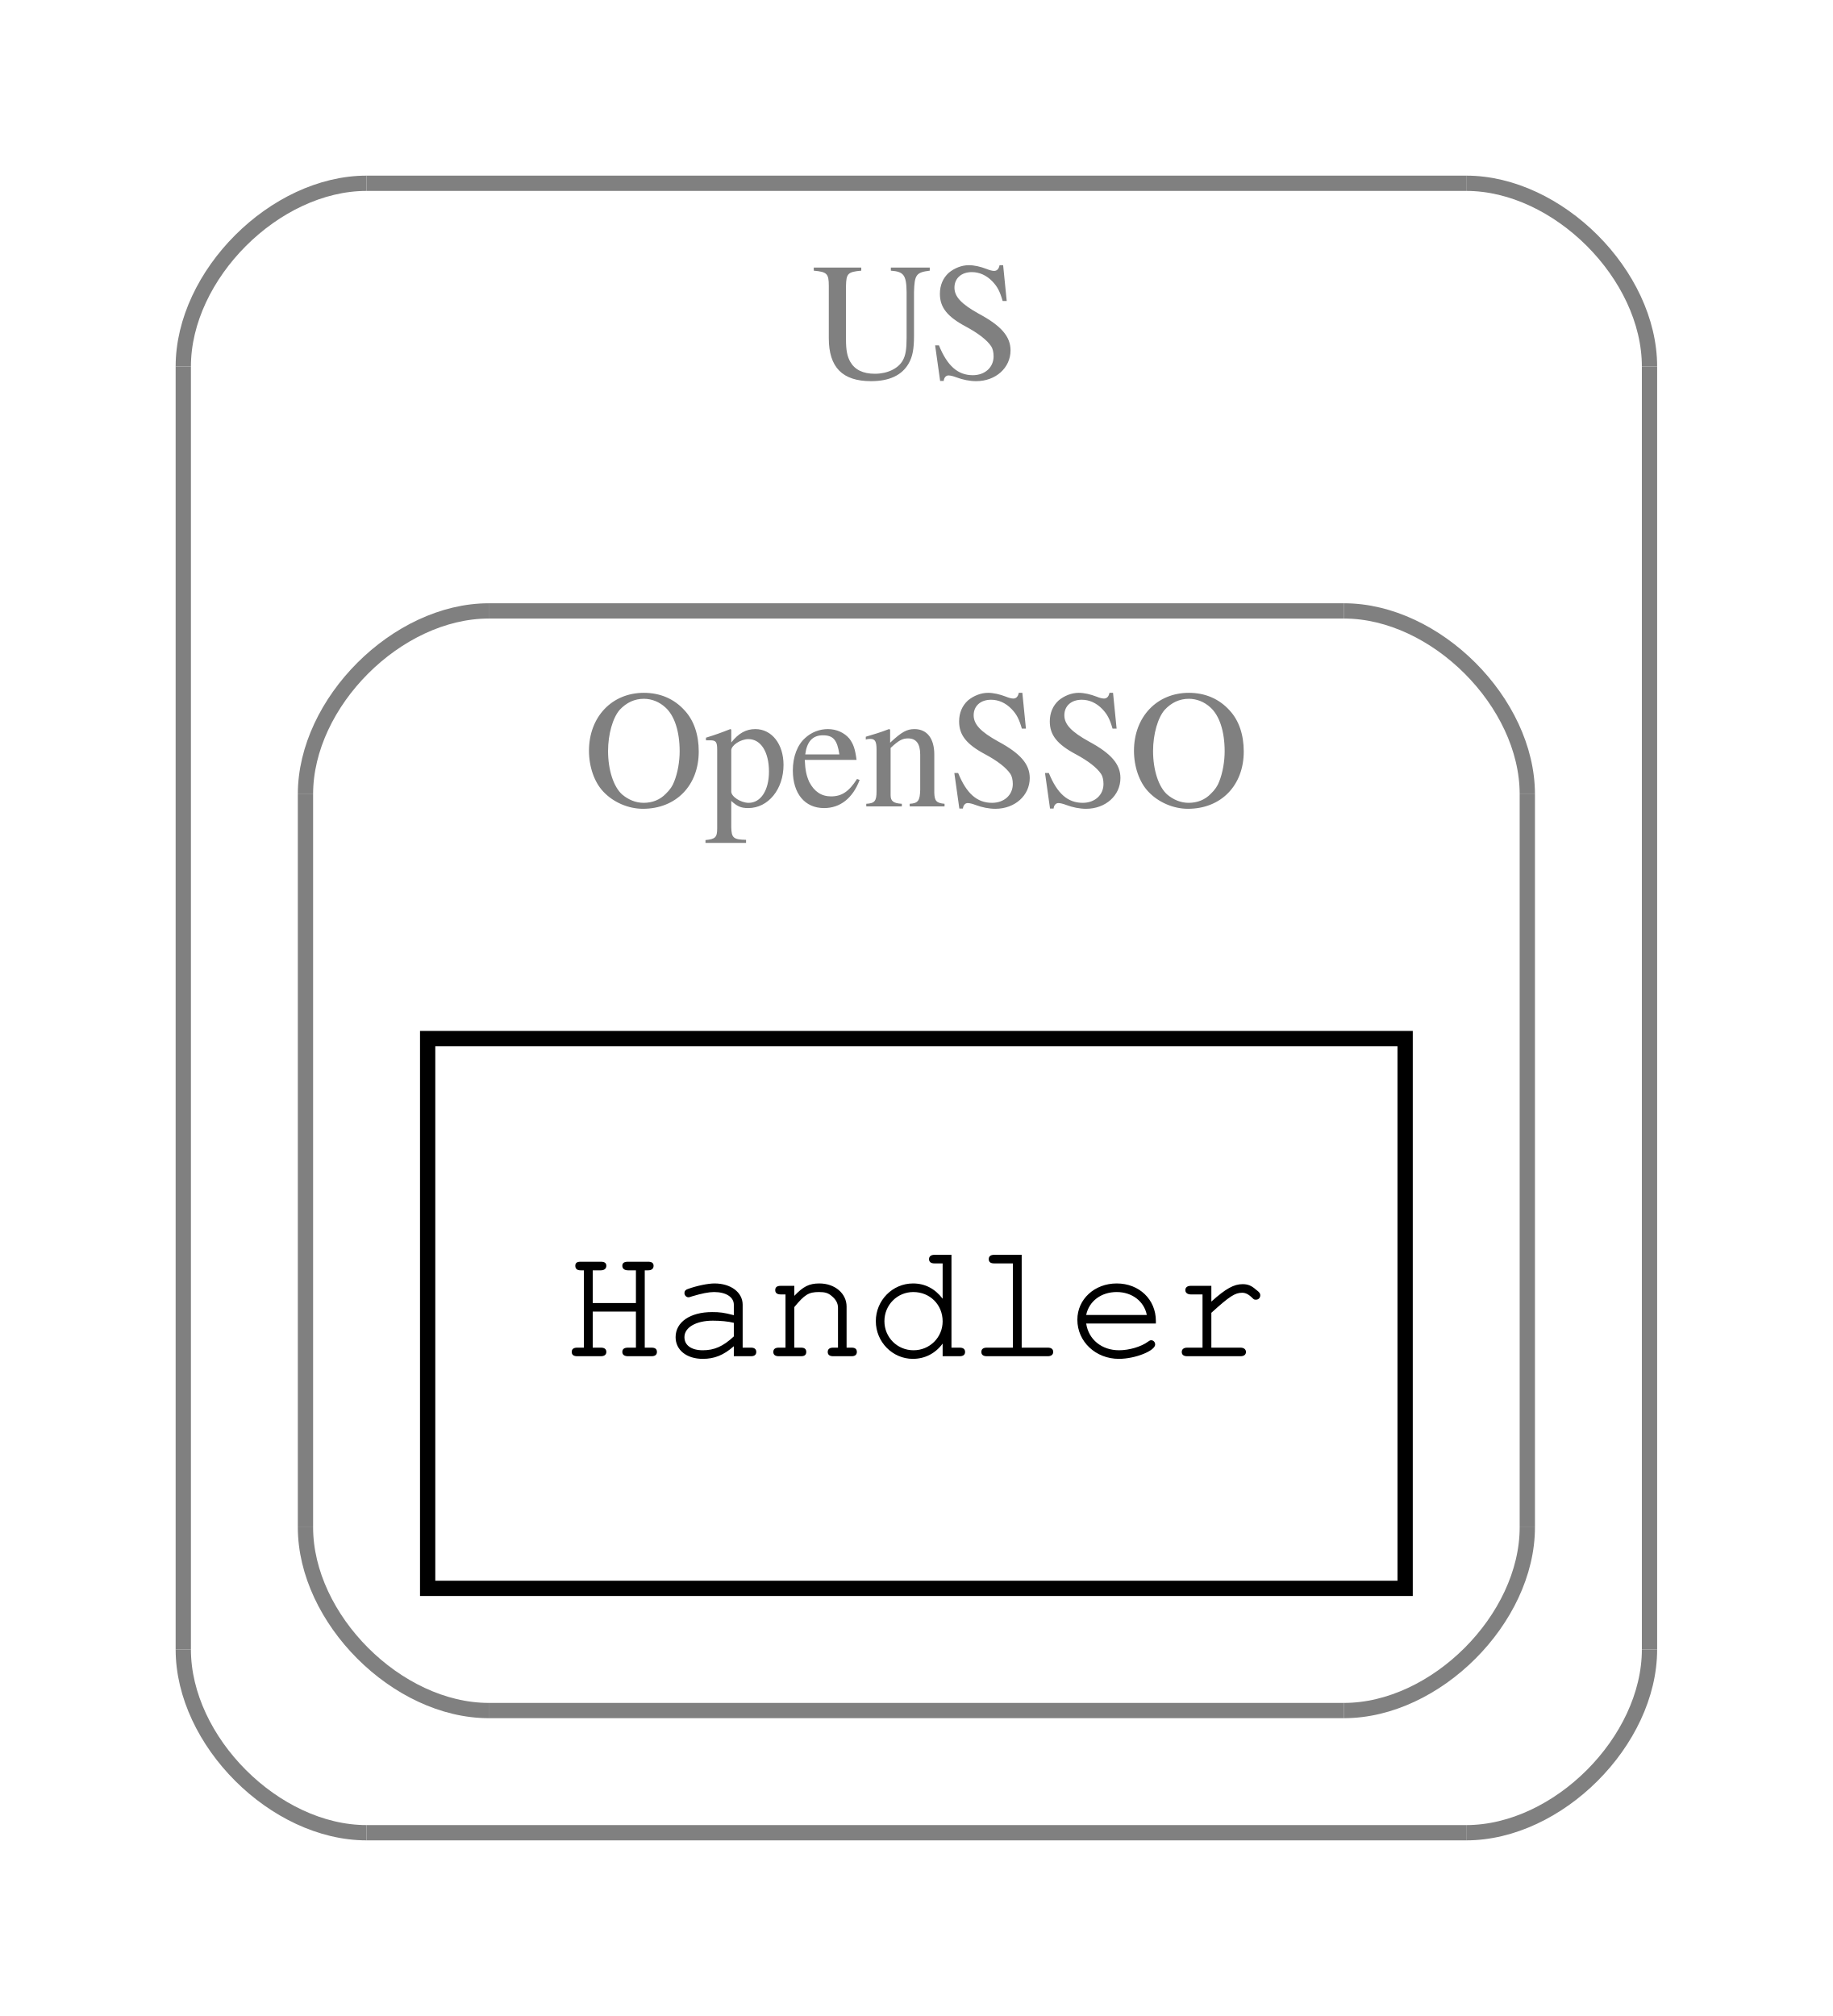
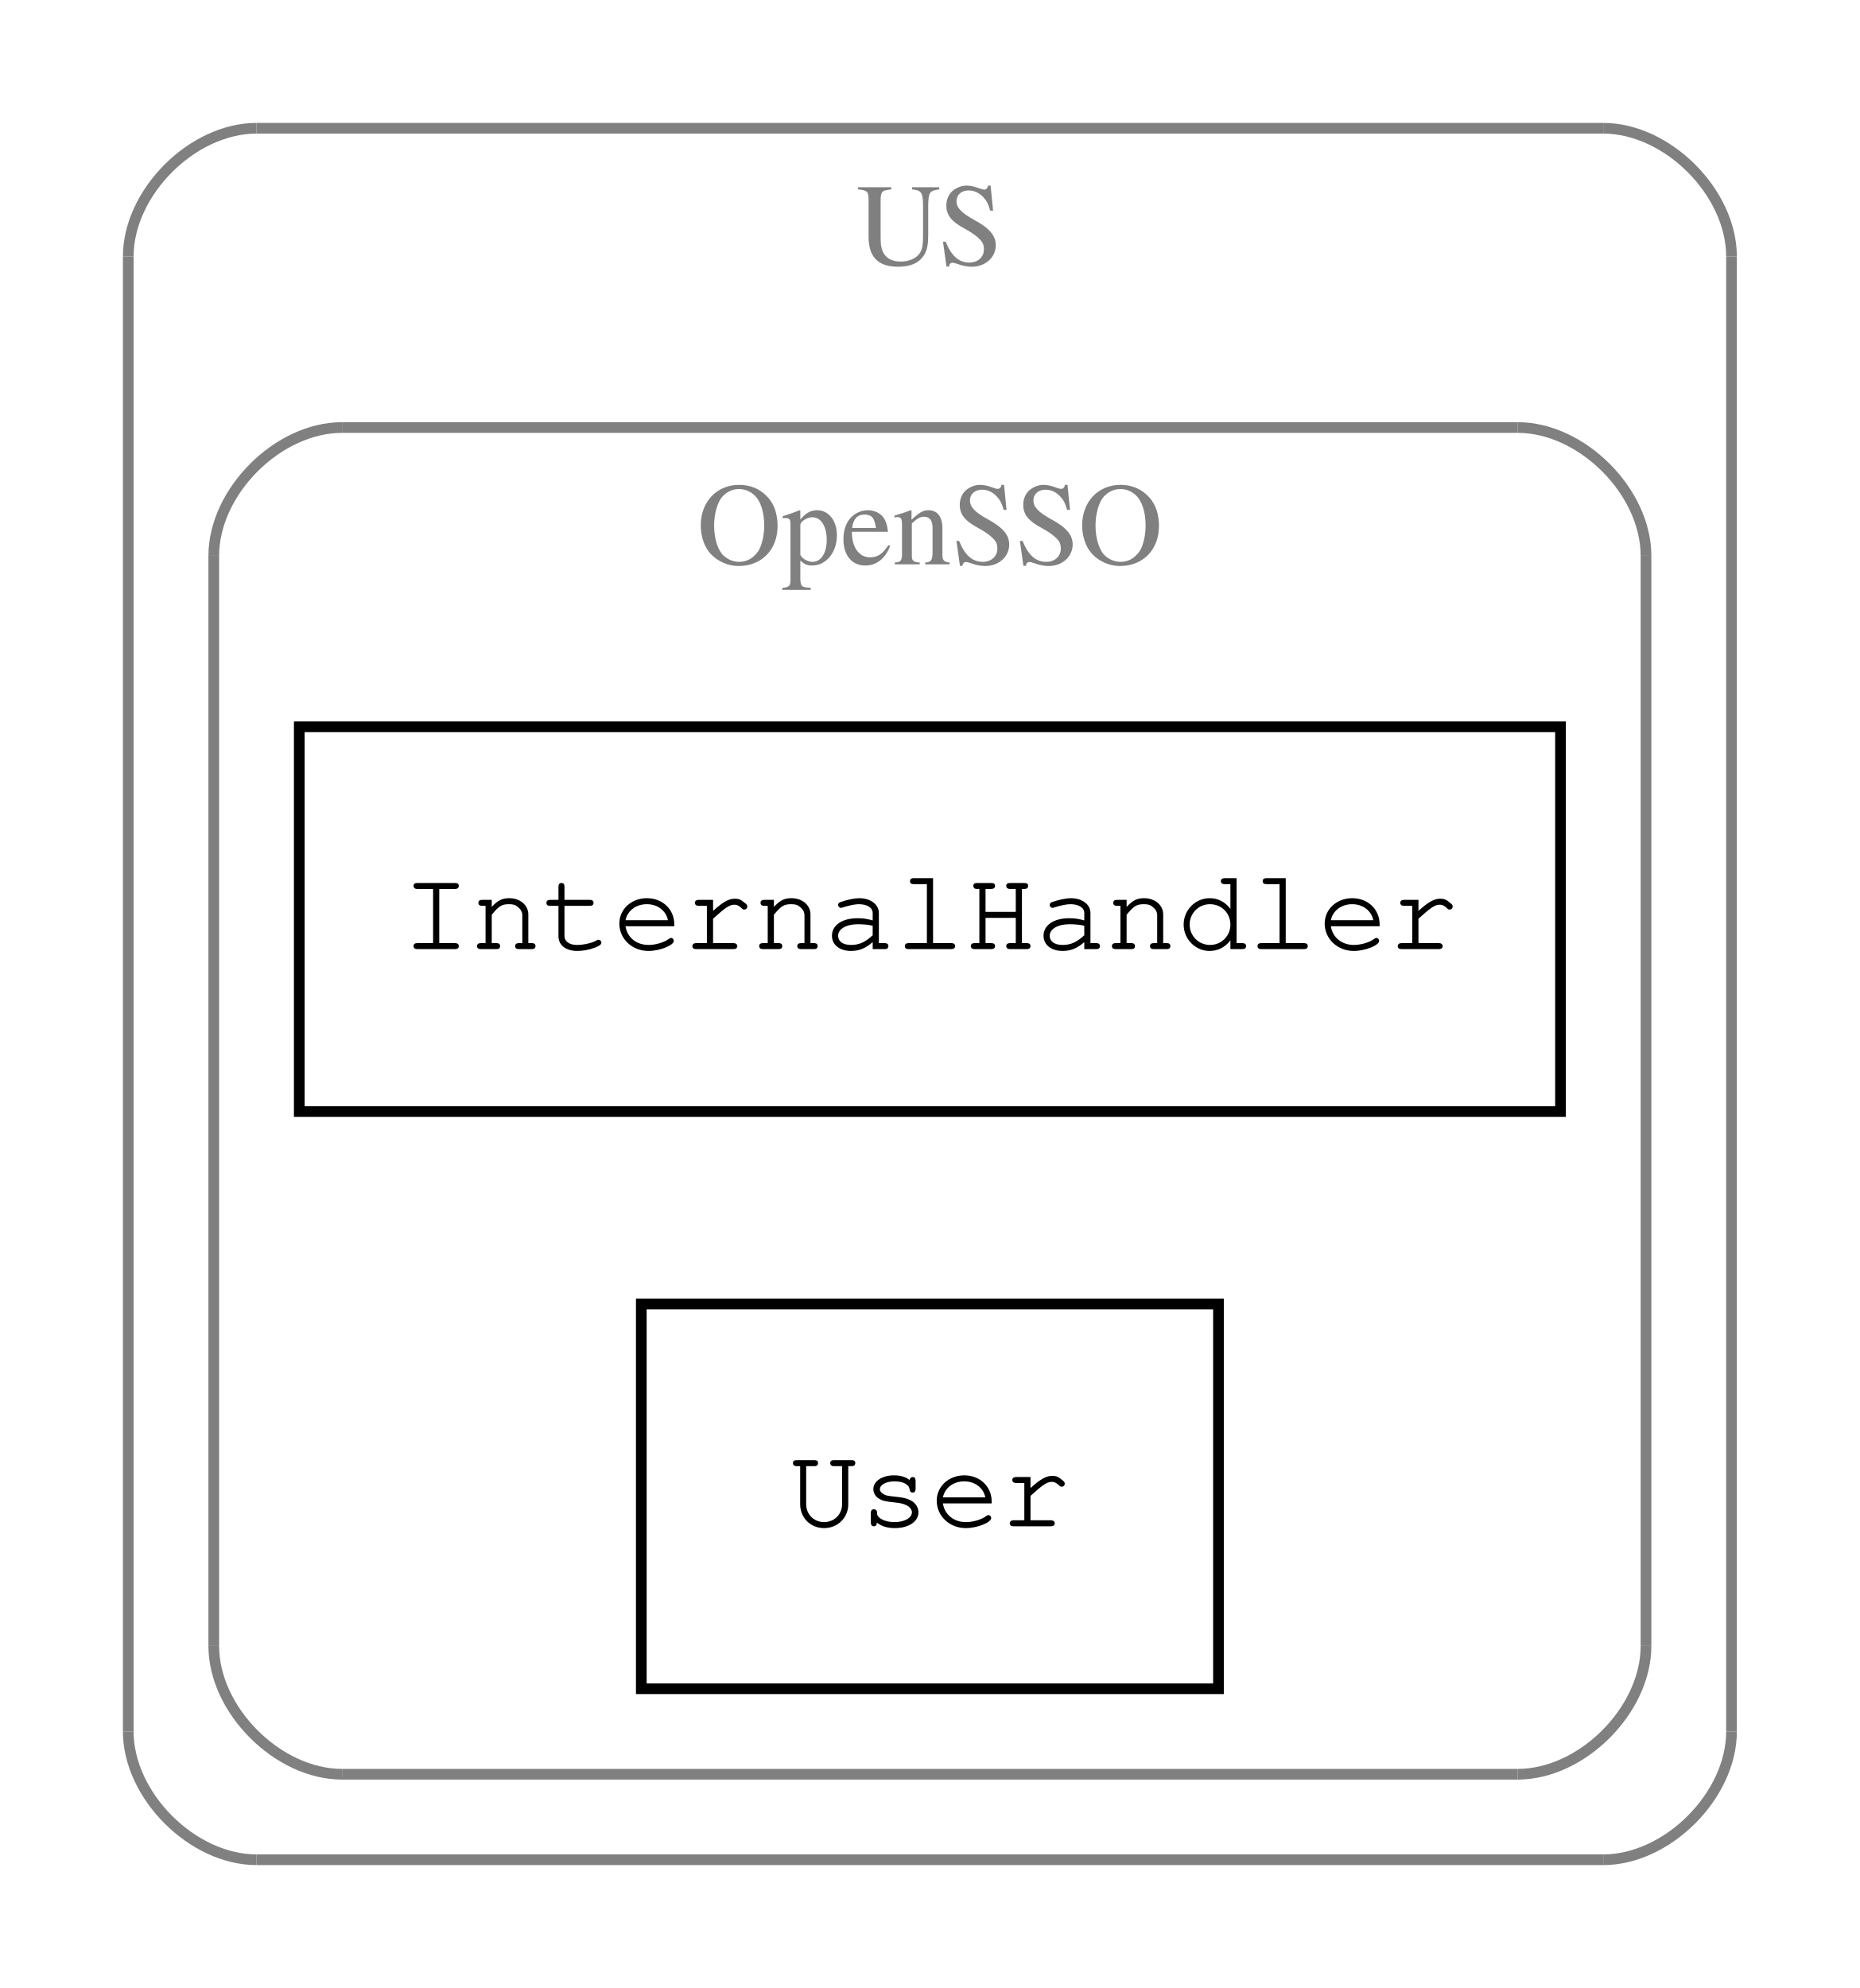
- <svg xmlns="http://www.w3.org/2000/svg" xmlns:xlink="http://www.w3.org/1999/xlink" width="120pt" height="132pt" viewBox="0.00 0.00 120.00 132.00">
-   <g id="graph1" class="graph" transform="scale(1 1) rotate(0) translate(4 128)">
-     <polygon fill="white" stroke="white" points="-4,5 -4,-128 117,-128 117,5 -4,5" />
+ <svg xmlns="http://www.w3.org/2000/svg" xmlns:xlink="http://www.w3.org/1999/xlink" width="174pt" height="186pt" viewBox="0.00 0.00 174.00 186.00">
+   <g id="graph1" class="graph" transform="scale(1 1) rotate(0) translate(4 182)">
+     <polygon fill="white" stroke="white" points="-4,5 -4,-182 171,-182 171,5 -4,5" />
    <g id="graph2" class="cluster">
-       <polyline fill="none" stroke="gray" points="20,-8 92,-8 " />
-       <path fill="none" stroke="gray" d="M92,-8C98,-8 104,-14 104,-20" />
-       <polyline fill="none" stroke="gray" points="104,-20 104,-104 " />
-       <path fill="none" stroke="gray" d="M104,-104C104,-110 98,-116 92,-116" />
-       <polyline fill="none" stroke="gray" points="92,-116 20,-116 " />
-       <path fill="none" stroke="gray" d="M20,-116C14,-116 8,-110 8,-104" />
-       <polyline fill="none" stroke="gray" points="8,-104 8,-20 " />
+       <polyline fill="none" stroke="gray" points="20,-8 146,-8 " />
+       <path fill="none" stroke="gray" d="M146,-8C152,-8 158,-14 158,-20" />
+       <polyline fill="none" stroke="gray" points="158,-20 158,-158 " />
+       <path fill="none" stroke="gray" d="M158,-158C158,-164 152,-170 146,-170" />
+       <polyline fill="none" stroke="gray" points="146,-170 20,-170 " />
+       <path fill="none" stroke="gray" d="M20,-170C14,-170 8,-164 8,-158" />
+       <polyline fill="none" stroke="gray" points="8,-158 8,-20 " />
      <path fill="none" stroke="gray" d="M8,-20C8,-14 14,-8 20,-8" />
-       <text text-anchor="middle" x="56" y="-103.2" font-family="Times,serif" font-size="11.00" fill="gray">US</text>
+       <text text-anchor="middle" x="83" y="-157.2" font-family="Times,serif" font-size="11.00" fill="gray">US</text>
    </g>
    <g id="graph3" class="cluster">
-       <polyline fill="none" stroke="gray" points="28,-16 84,-16 " />
-       <path fill="none" stroke="gray" d="M84,-16C90,-16 96,-22 96,-28" />
-       <polyline fill="none" stroke="gray" points="96,-28 96,-76 " />
-       <path fill="none" stroke="gray" d="M96,-76C96,-82 90,-88 84,-88" />
-       <polyline fill="none" stroke="gray" points="84,-88 28,-88 " />
-       <path fill="none" stroke="gray" d="M28,-88C22,-88 16,-82 16,-76" />
-       <polyline fill="none" stroke="gray" points="16,-76 16,-28 " />
+       <polyline fill="none" stroke="gray" points="28,-16 138,-16 " />
+       <path fill="none" stroke="gray" d="M138,-16C144,-16 150,-22 150,-28" />
+       <polyline fill="none" stroke="gray" points="150,-28 150,-130 " />
+       <path fill="none" stroke="gray" d="M150,-130C150,-136 144,-142 138,-142" />
+       <polyline fill="none" stroke="gray" points="138,-142 28,-142 " />
+       <path fill="none" stroke="gray" d="M28,-142C22,-142 16,-136 16,-130" />
+       <polyline fill="none" stroke="gray" points="16,-130 16,-28 " />
      <path fill="none" stroke="gray" d="M16,-28C16,-22 22,-16 28,-16" />
-       <text text-anchor="middle" x="56" y="-75.2" font-family="Times,serif" font-size="11.00" fill="gray">OpenSSO</text>
+       <text text-anchor="middle" x="83" y="-129.2" font-family="Times,serif" font-size="11.00" fill="gray">OpenSSO</text>
    </g>
    <g id="node3" class="node">
-       <a xlink:href="US.OpenSSO.Handler.html" xlink:title="Handler" target="_parent">
-         <polygon fill="none" stroke="black" points="88,-60 24,-60 24,-24 88,-24 88,-60" />
-         <text text-anchor="middle" x="56" y="-39.2" font-family="Courier,monospace" font-size="11.00">Handler</text>
+       <a xlink:href="US.OpenSSO.InternalHandler.html" xlink:title="InternalHandler" target="_parent">
+         <polygon fill="none" stroke="black" points="142,-114 24,-114 24,-78 142,-78 142,-114" />
+         <text text-anchor="middle" x="83" y="-93.2" font-family="Courier,monospace" font-size="11.00">InternalHandler</text>
+       </a>
+     </g>
+     <g id="node4" class="node">
+       <a xlink:href="US.OpenSSO.User.html" xlink:title="User" target="_parent">
+         <polygon fill="none" stroke="black" points="110,-60 56,-60 56,-24 110,-24 110,-60" />
+         <text text-anchor="middle" x="83" y="-39.2" font-family="Courier,monospace" font-size="11.00">User</text>
      </a>
    </g>
  </g>
</svg>
